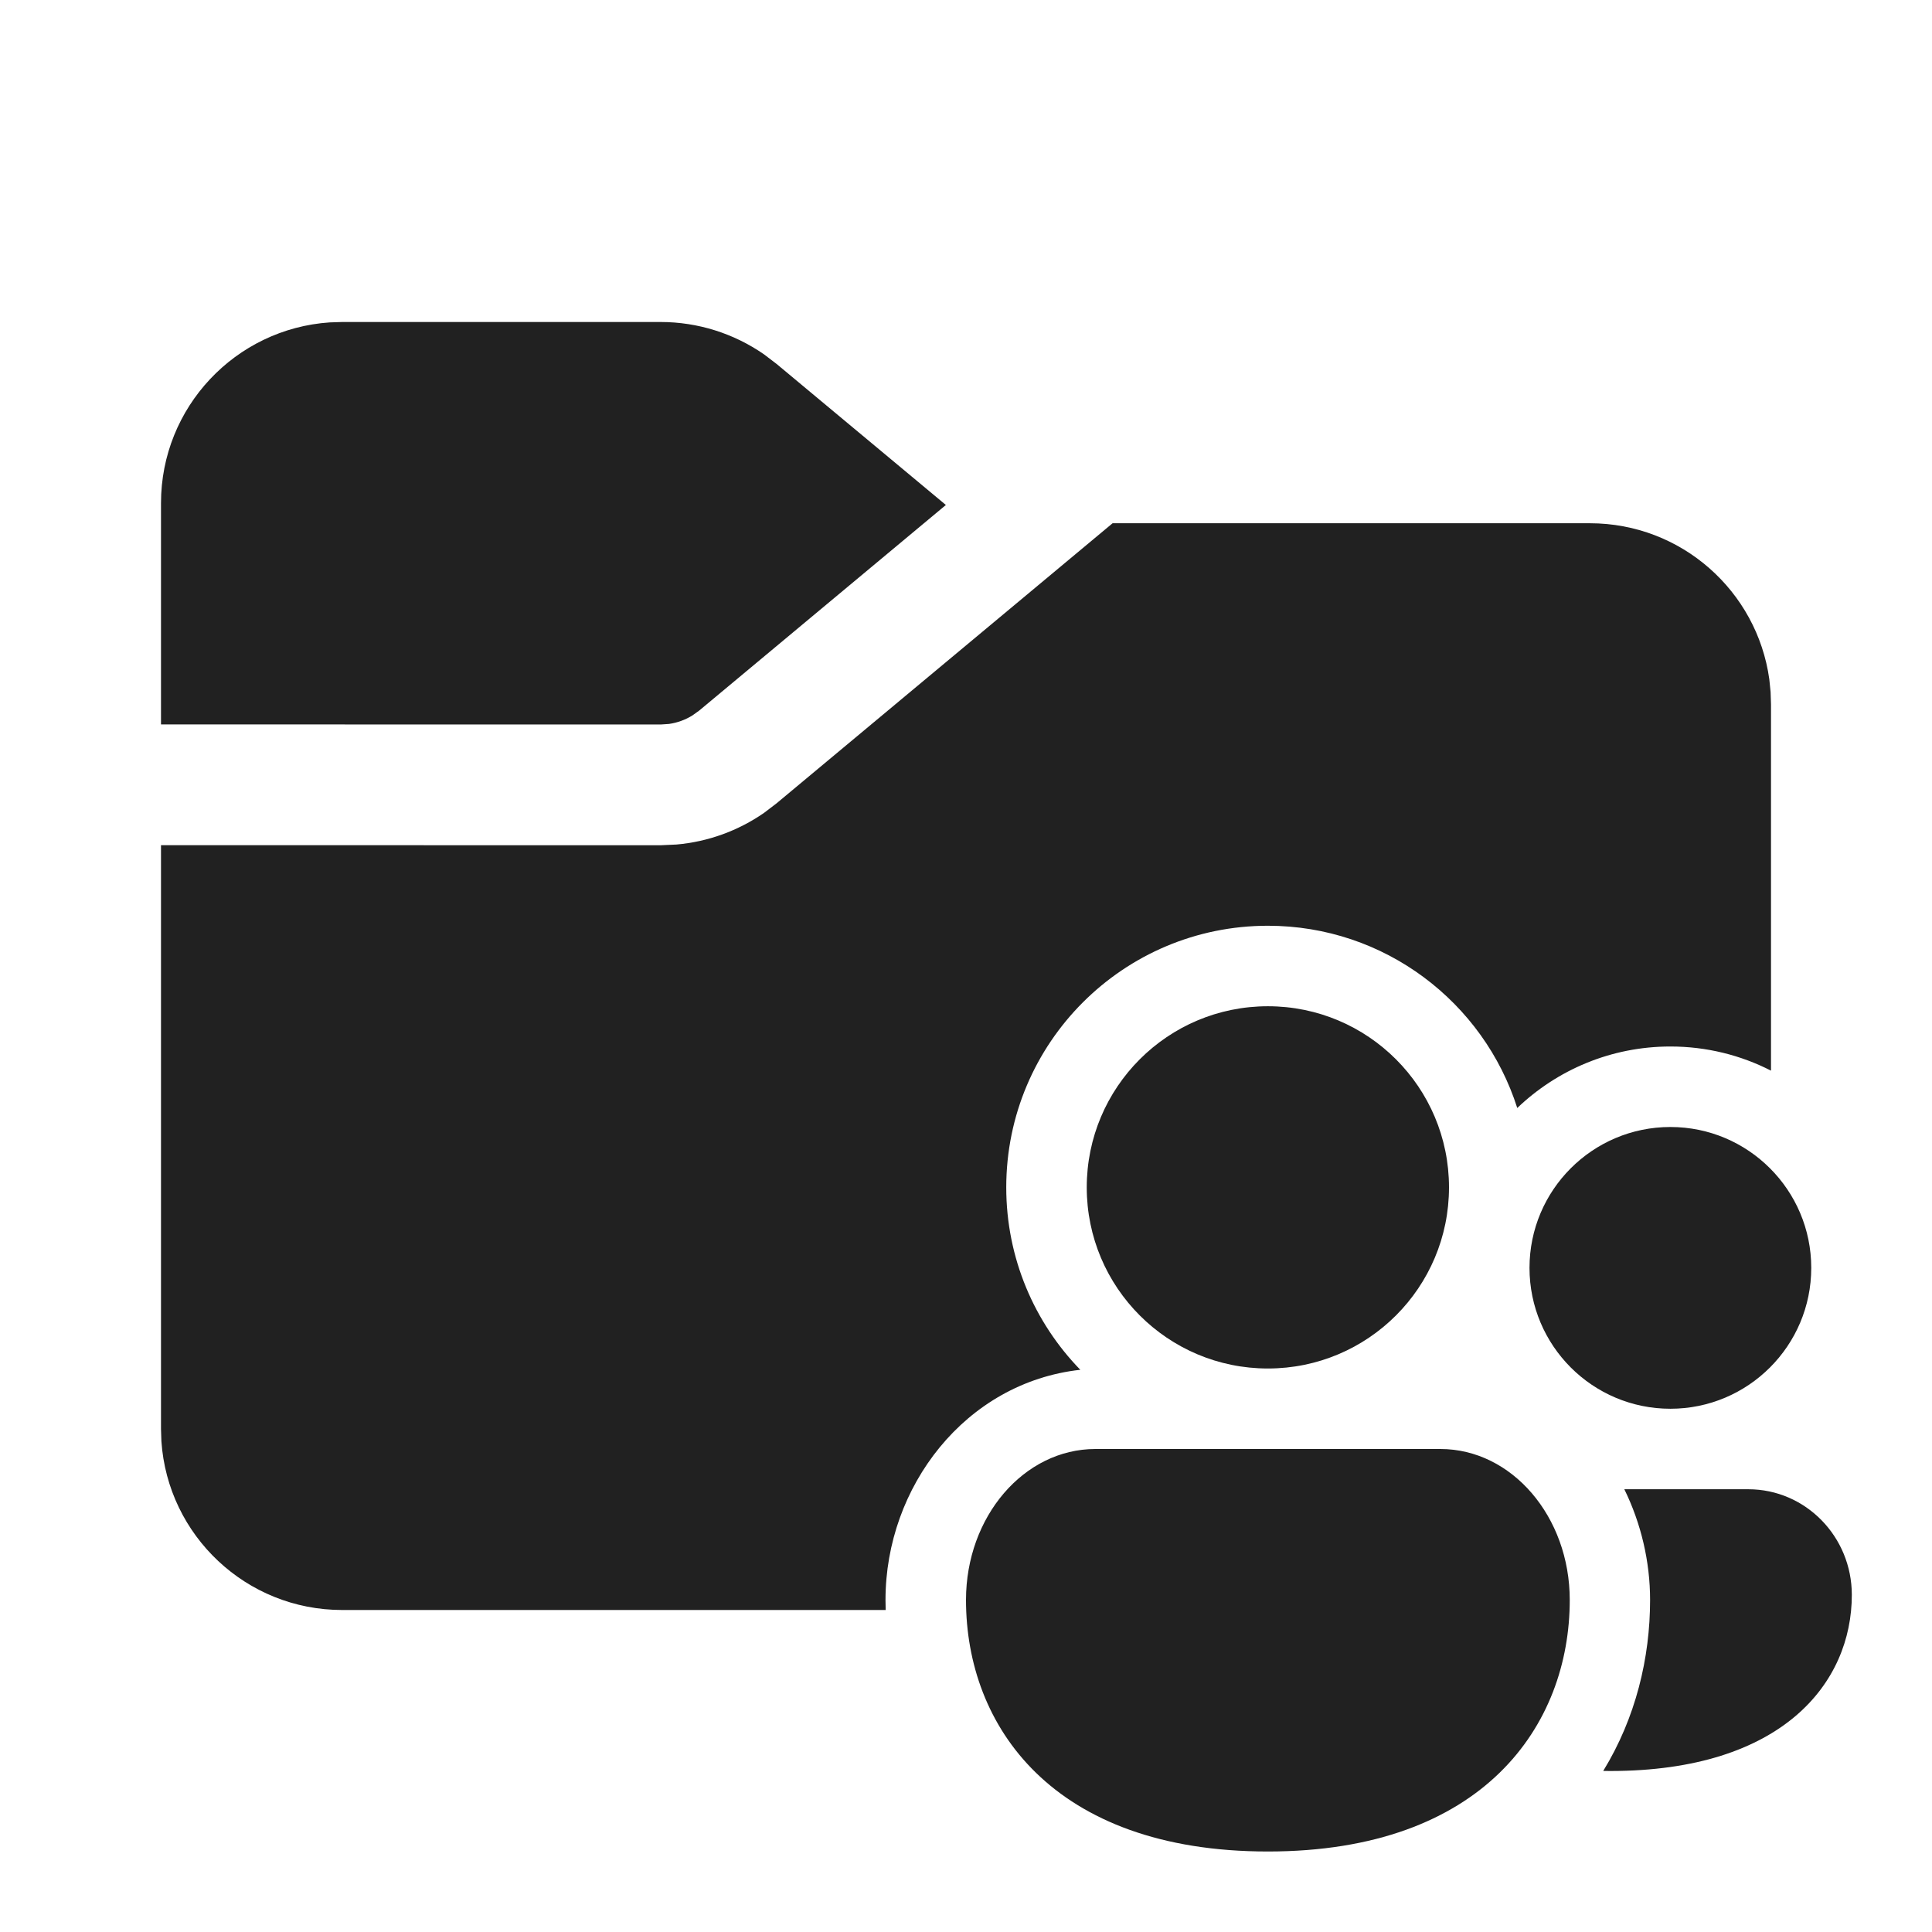
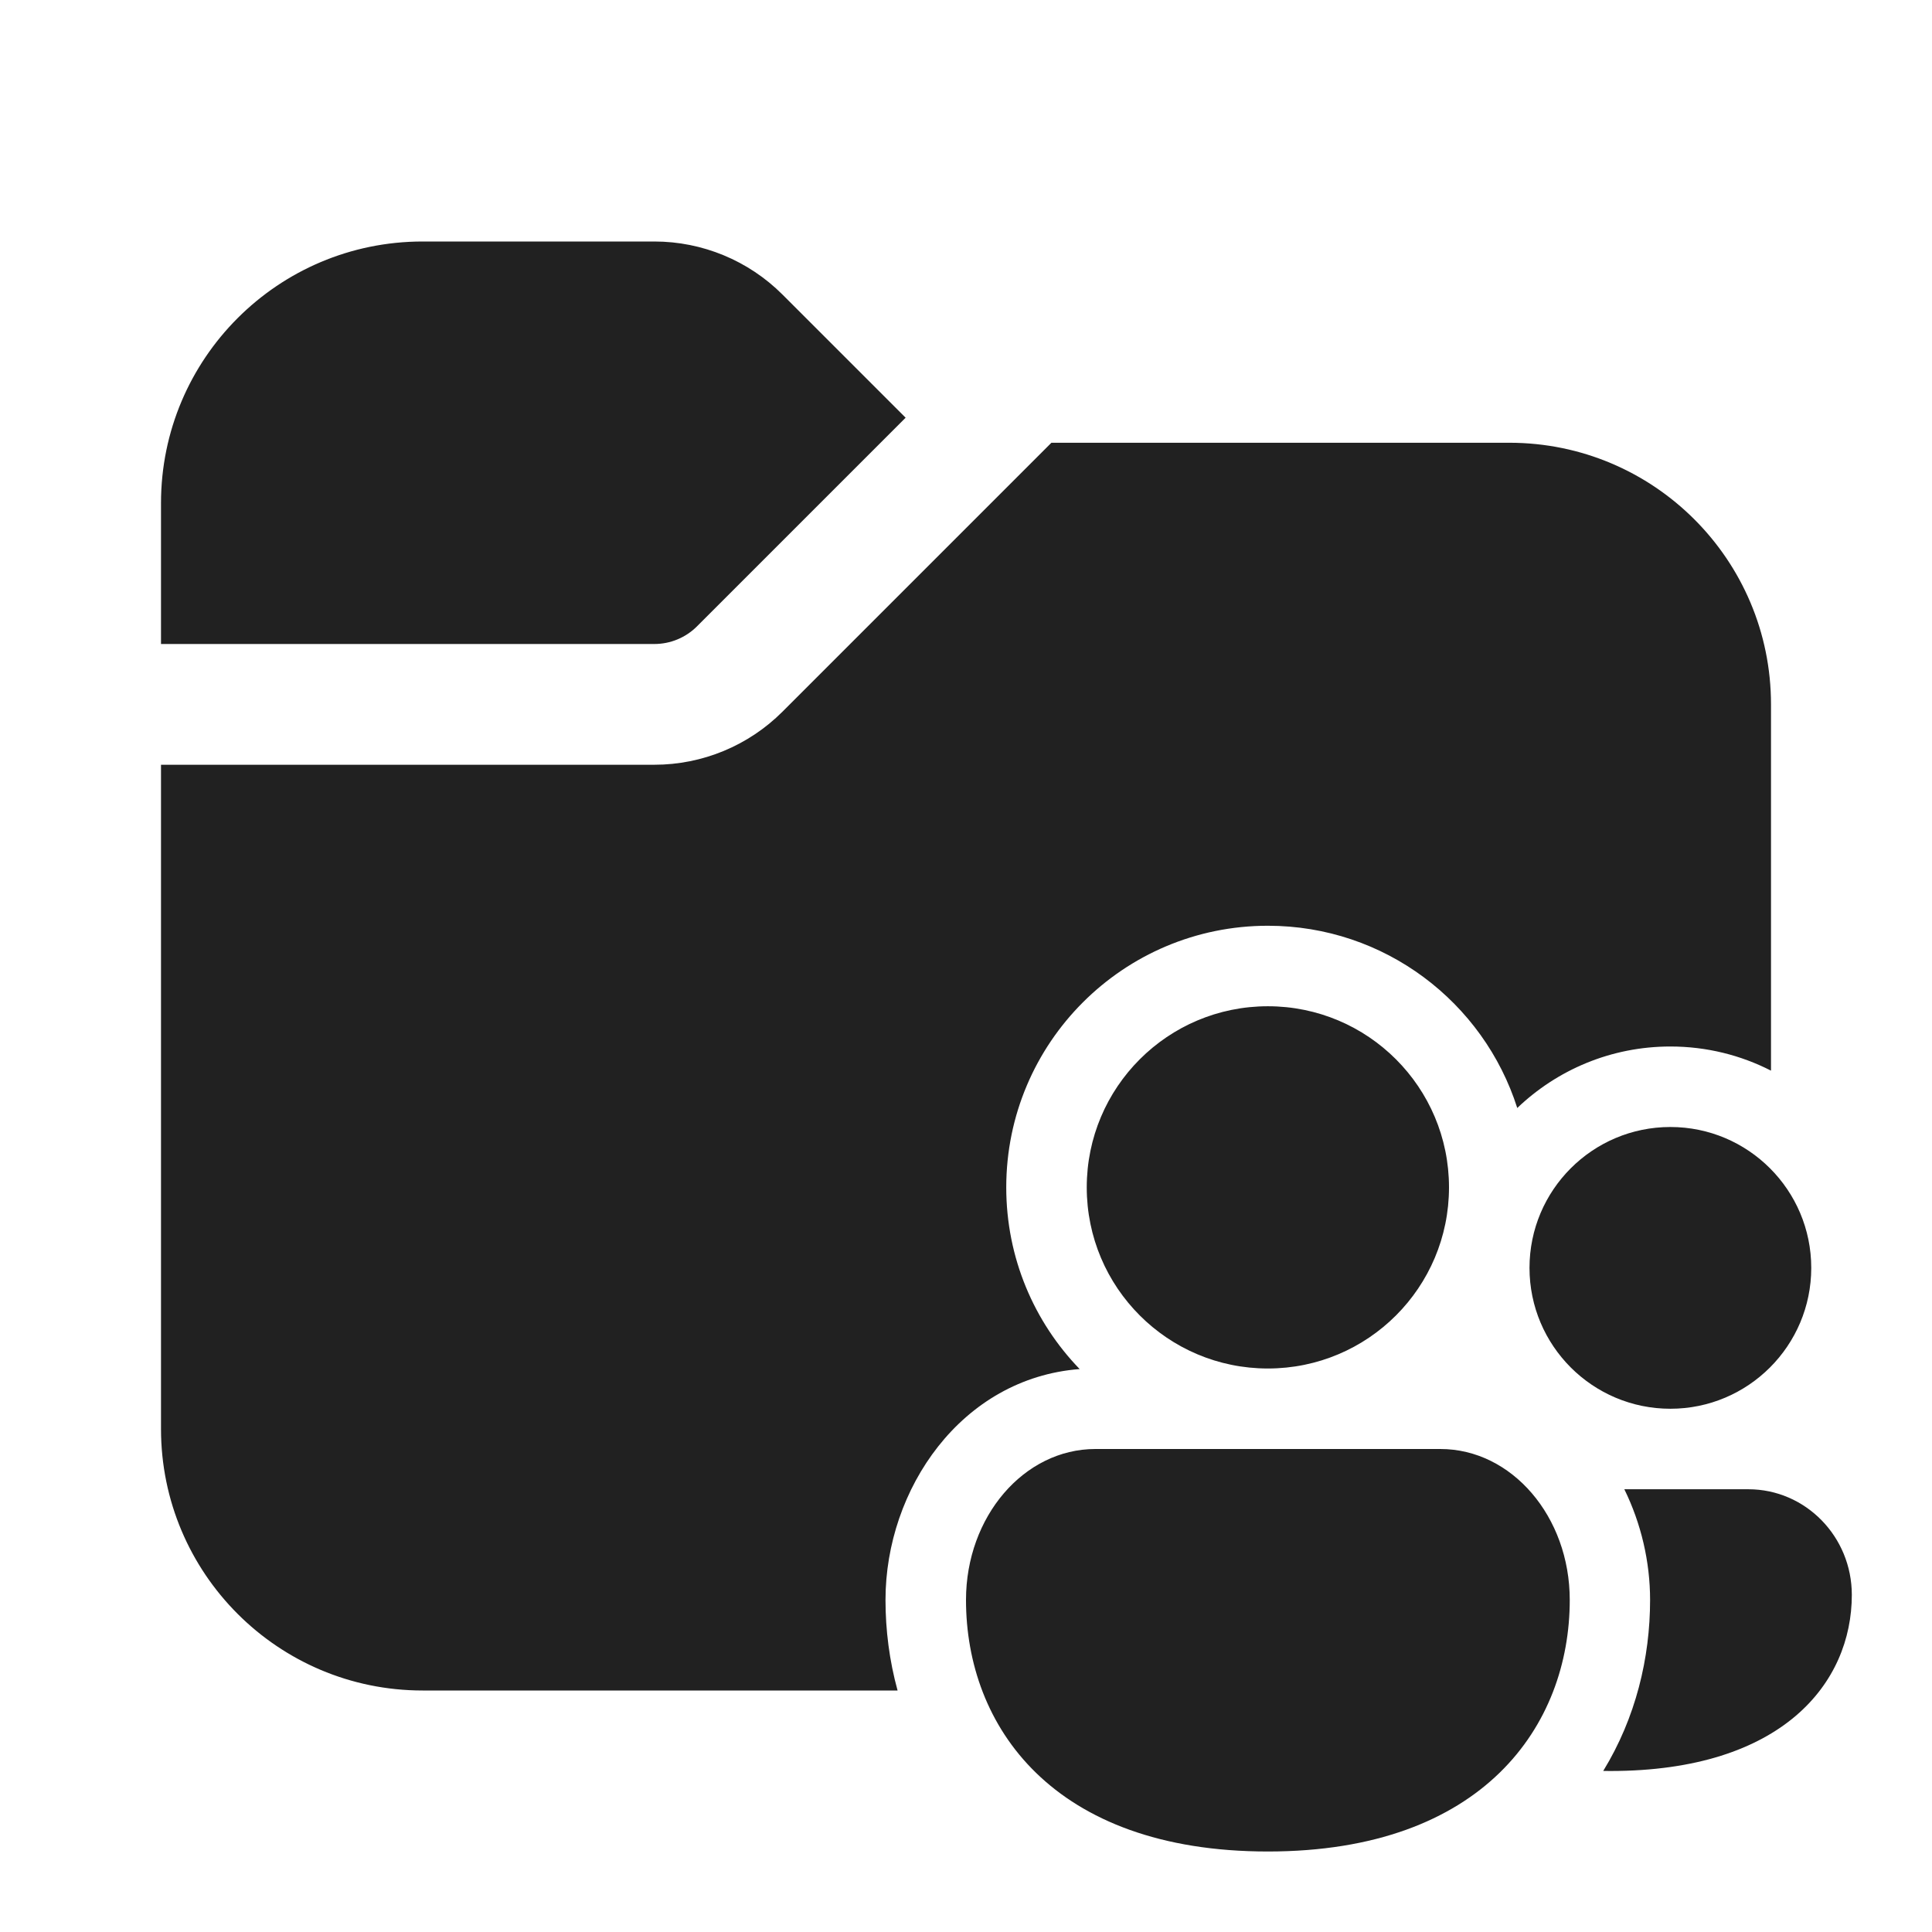
<svg xmlns="http://www.w3.org/2000/svg" width="24" height="24" viewBox="0 0 24 24" fill="none">
-   <path d="M13.821 6.5H19.75C20.887 6.5 21.827 7.343 21.979 8.438L21.995 8.596L22 8.75V13.3C21.625 13.108 21.2 13 20.75 13C20.012 13 19.342 13.291 18.848 13.764C18.43 12.451 17.201 11.5 15.75 11.5C13.955 11.5 12.5 12.955 12.5 14.75C12.5 15.631 12.851 16.431 13.42 17.016C11.994 17.174 11 18.468 11 19.875C11 19.917 11.001 19.958 11.002 20H4.25C3.059 20 2.084 19.075 2.005 17.904L2 17.75V10.499L8.207 10.5L8.403 10.491C8.794 10.457 9.169 10.321 9.491 10.098L9.647 9.979L13.821 6.5ZM8.207 4C8.667 4 9.115 4.141 9.491 4.402L9.647 4.521L11.75 6.273L8.687 8.826L8.602 8.887C8.514 8.942 8.415 8.978 8.311 8.993L8.207 9L2 8.999V6.25C2 5.059 2.925 4.084 4.096 4.005L4.25 4H8.207ZM15.75 17C16.993 17 18 15.993 18 14.75C18 13.507 16.993 12.5 15.75 12.5C14.507 12.5 13.5 13.507 13.5 14.75C13.5 15.993 14.507 17 15.75 17ZM15.75 23C18.429 23 19.5 21.431 19.5 19.875C19.5 18.84 18.78 18 17.893 18H13.607C12.72 18 12 18.84 12 19.875C12 21.437 13.071 23 15.75 23ZM22.5 15.75C22.5 16.716 21.716 17.5 20.75 17.5C19.784 17.5 19 16.716 19 15.75C19 14.784 19.784 14 20.75 14C21.716 14 22.5 14.784 22.5 15.75ZM19.916 21.999C20.32 21.34 20.498 20.595 20.498 19.875C20.498 19.399 20.386 18.924 20.178 18.5H21.718C22.429 18.5 23.004 19.088 23.004 19.812C23.004 20.902 22.147 22 20.004 22C19.974 22 19.945 22 19.916 21.999Z" fill="#212121" />
+   <path d="M2 8V6.25C2 4.455 3.455 3 5.25 3H8.129C8.725 3 9.298 3.237 9.72 3.659L11.25 5.189L8.659 7.78C8.518 7.921 8.328 8 8.129 8H2ZM2 9.5V17.75C2 19.545 3.455 21 5.25 21H11.15C11.048 20.629 11 20.249 11 19.875C11 18.497 11.944 17.12 13.412 17.007C12.847 16.423 12.5 15.627 12.5 14.75C12.5 12.955 13.955 11.5 15.75 11.5C17.201 11.5 18.43 12.451 18.848 13.764C19.342 13.291 20.012 13 20.75 13C21.2 13 21.625 13.108 22 13.3V8.75C22 6.955 20.545 5.5 18.75 5.5H13.061L9.72 8.841C9.298 9.263 8.725 9.5 8.129 9.5H2ZM18 14.75C18 15.993 16.993 17 15.75 17C14.507 17 13.5 15.993 13.5 14.75C13.5 13.507 14.507 12.5 15.75 12.5C16.993 12.5 18 13.507 18 14.75ZM19.5 19.875C19.5 21.431 18.429 23 15.75 23C13.071 23 12 21.437 12 19.875C12 18.84 12.72 18 13.607 18H17.893C18.78 18 19.5 18.84 19.5 19.875ZM20.75 17.5C21.716 17.5 22.5 16.716 22.5 15.75C22.5 14.784 21.716 14 20.75 14C19.784 14 19 14.784 19 15.75C19 16.716 19.784 17.5 20.75 17.5ZM20.498 19.875C20.498 20.595 20.32 21.34 19.916 21.999C19.945 22 19.974 22 20.004 22C22.147 22 23.004 20.902 23.004 19.812C23.004 19.088 22.429 18.5 21.718 18.5H20.178C20.386 18.924 20.498 19.399 20.498 19.875Z" fill="#212121" />
</svg>
